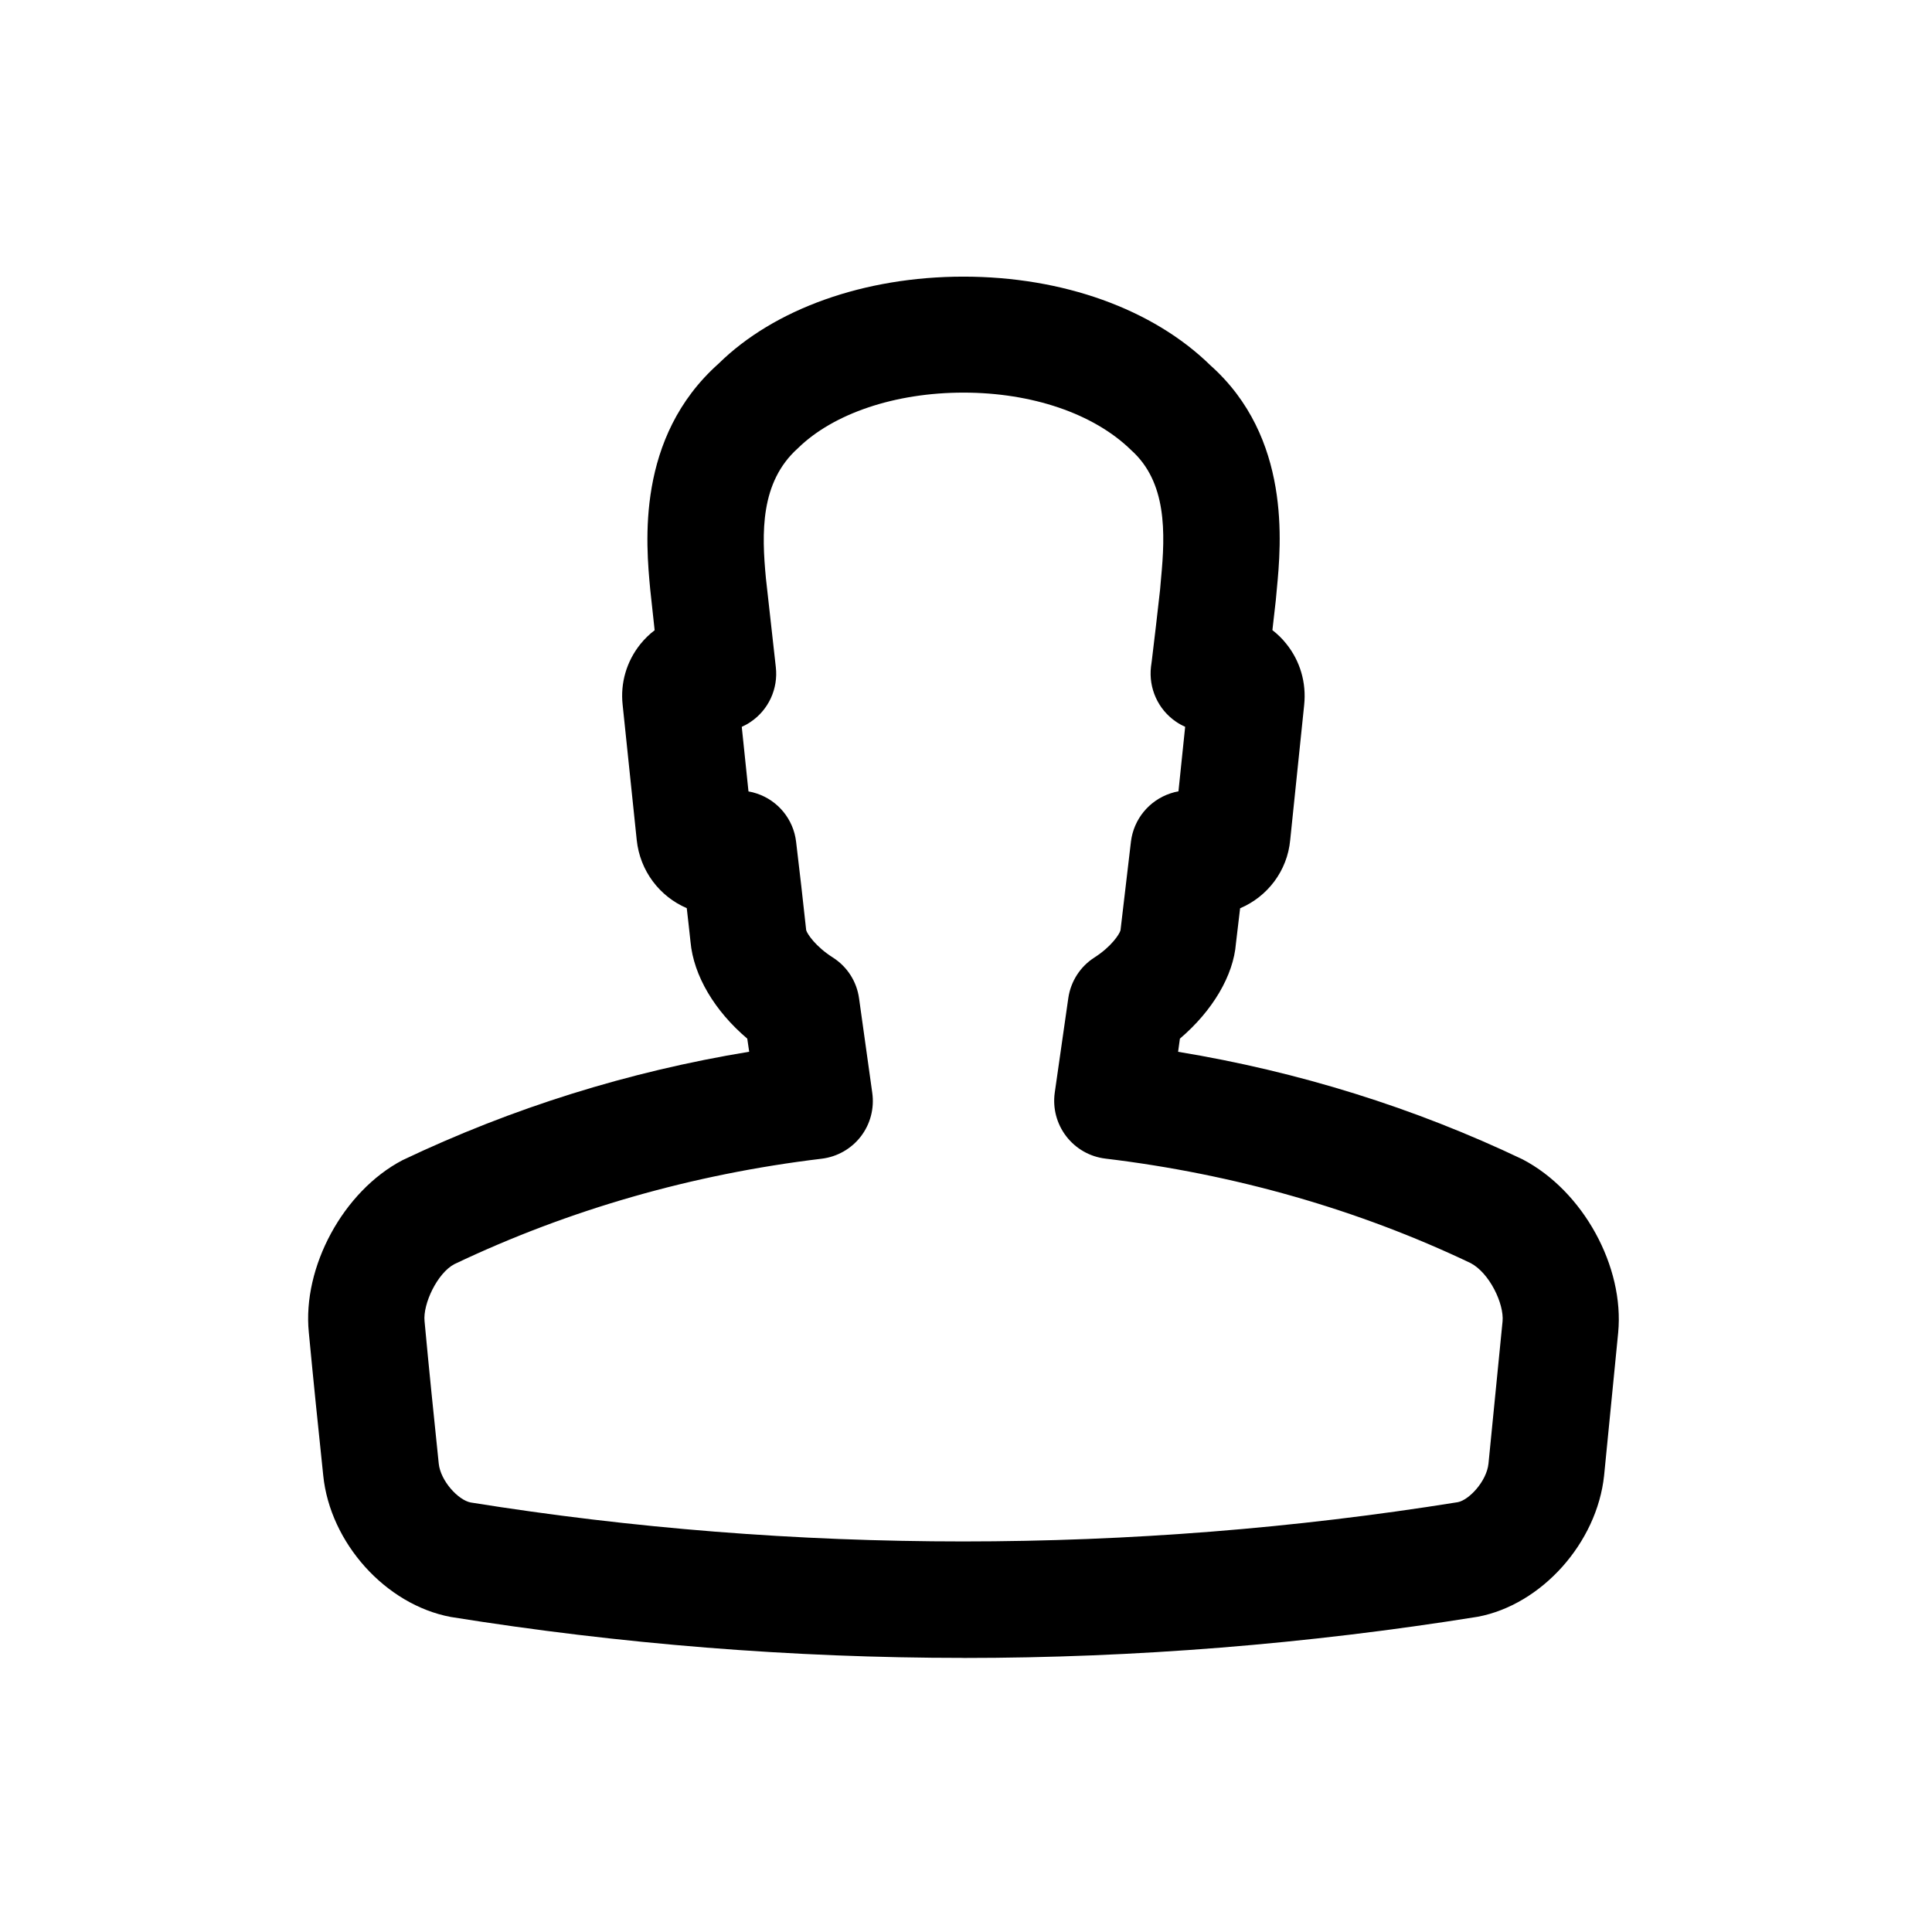
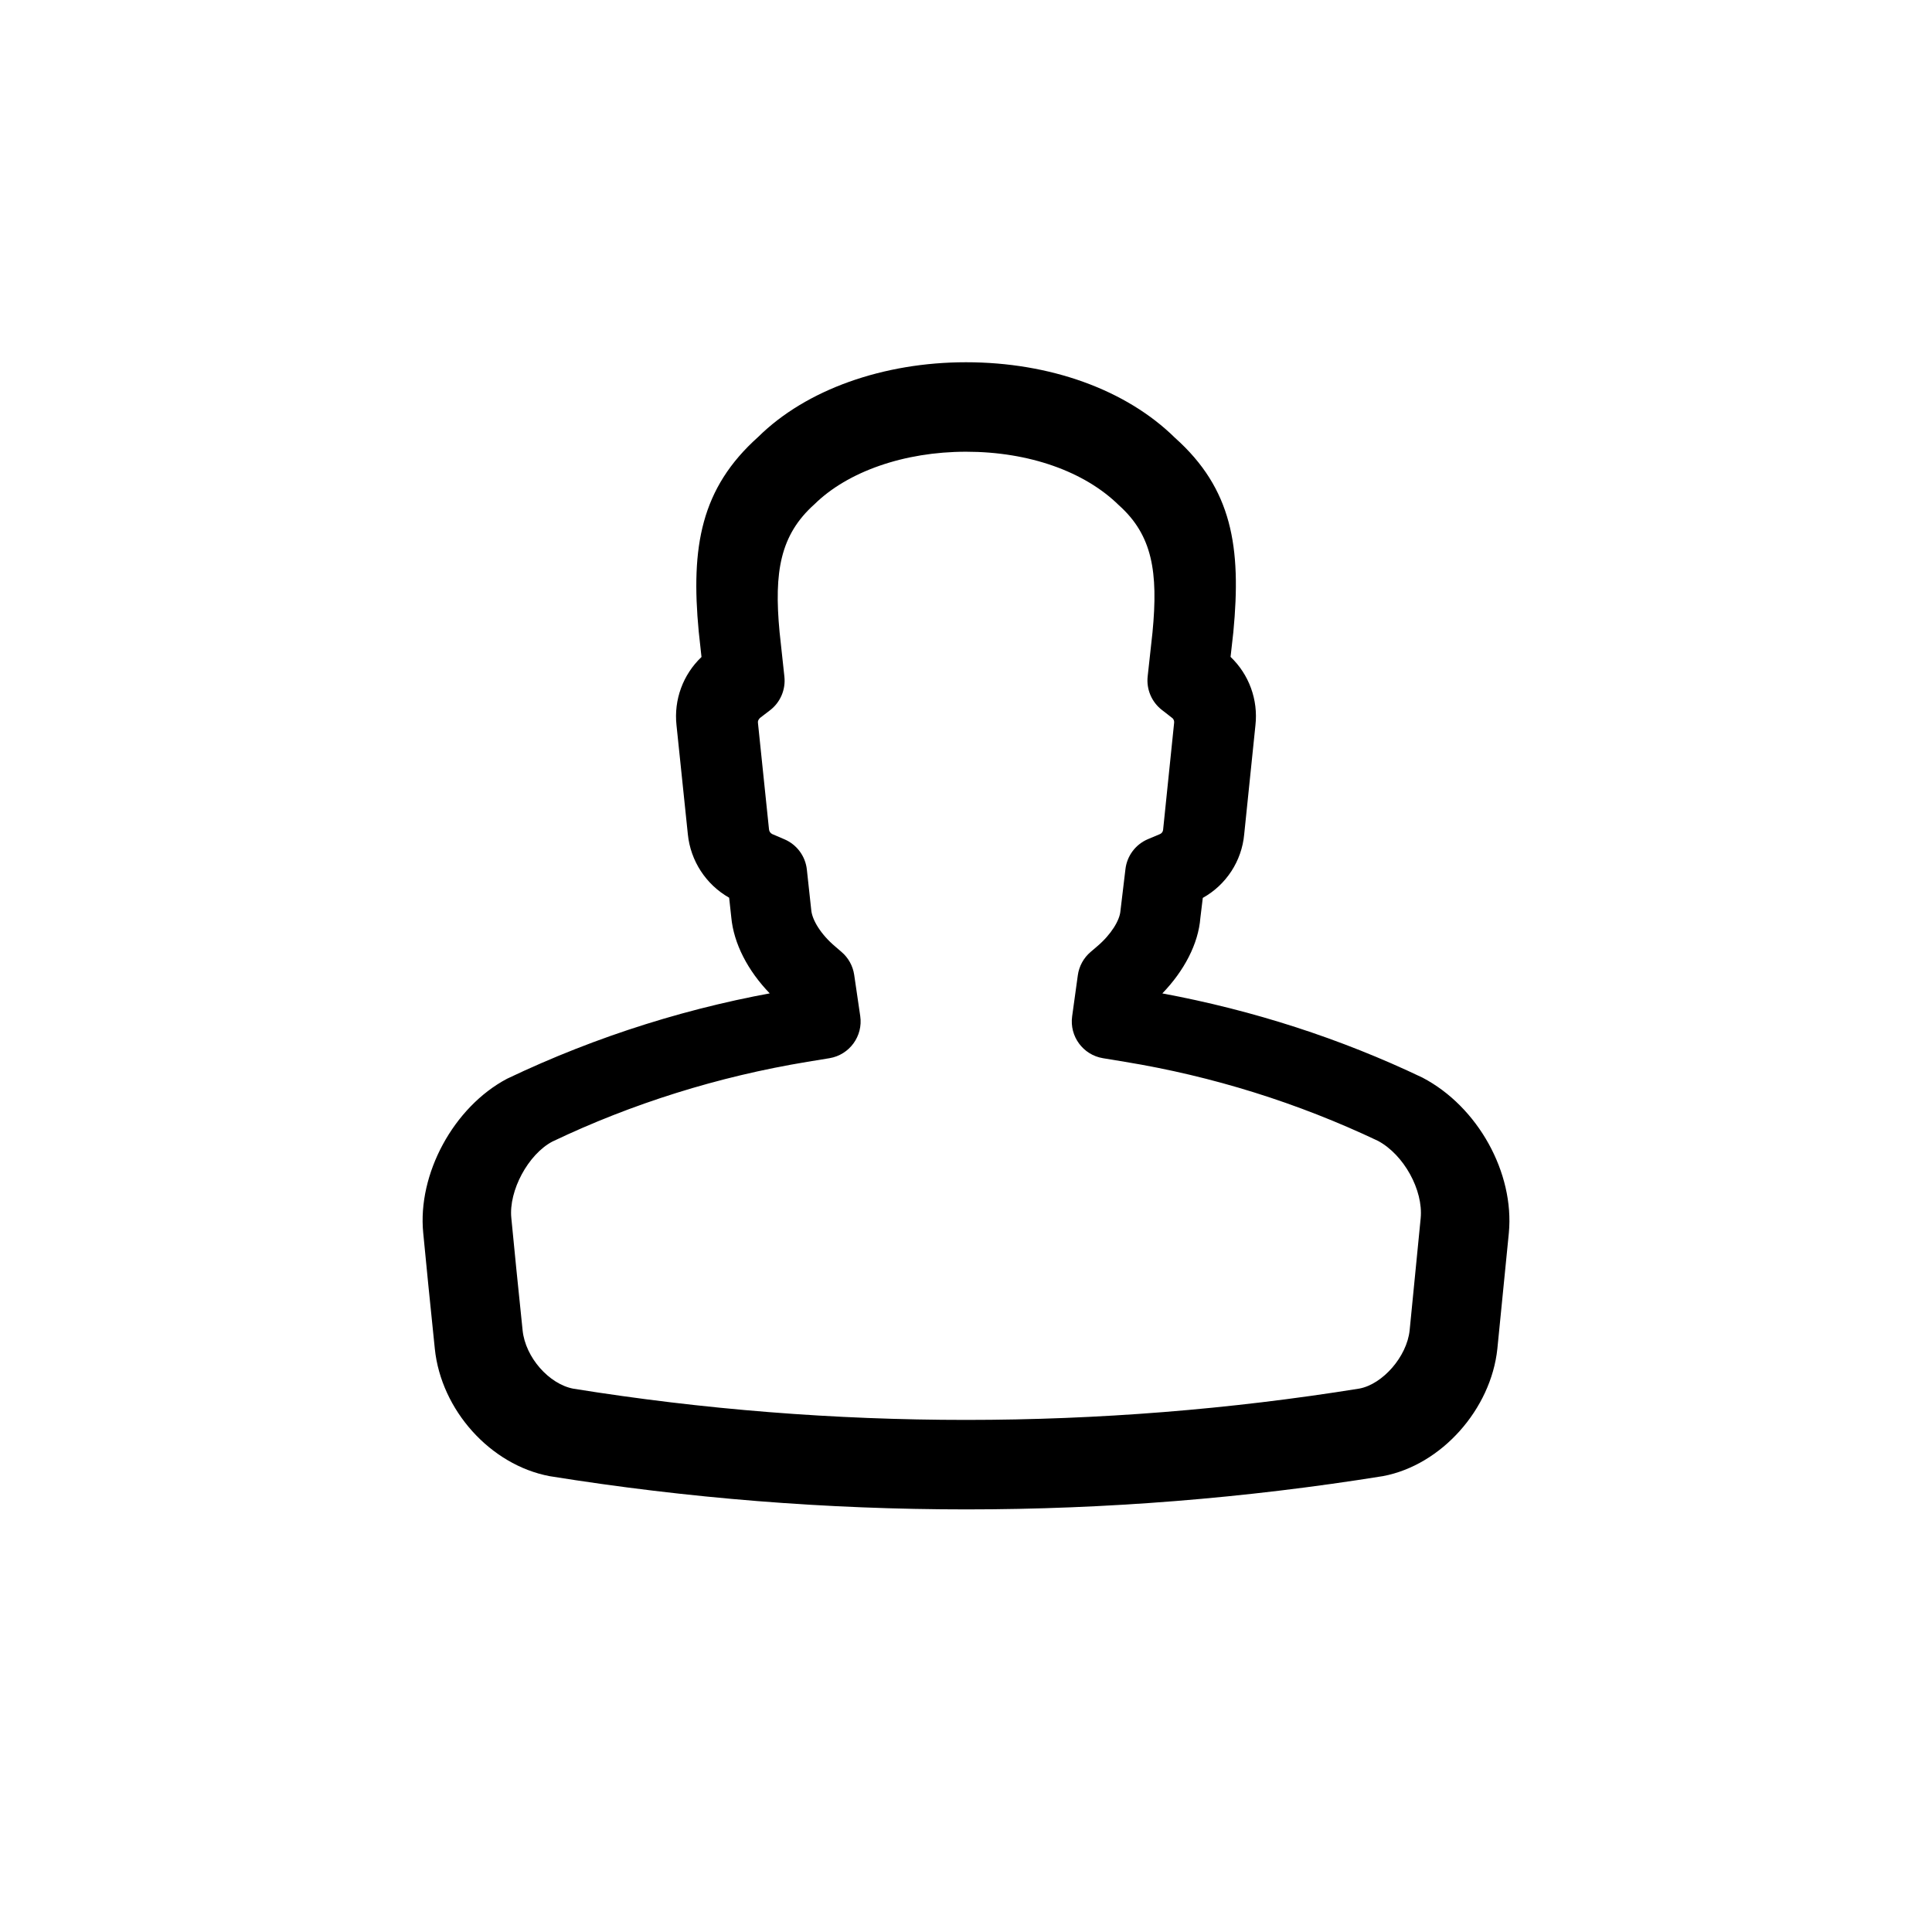
- <svg xmlns="http://www.w3.org/2000/svg" version="1.1" width="32" height="32" viewBox="0 0 32 32">
-   <path d="M15.958 27.46c-2.83 0-5.688-0.228-8.492-0.678-1.082-0.203-1.999-1.23-2.112-2.342-0.083-0.788-0.164-1.577-0.239-2.37-0.109-1.083 0.571-2.34 1.55-2.853 1.823-0.868 3.743-1.468 5.744-1.797l-0.032-0.217c-0.539-0.457-0.889-1.042-0.94-1.603-0.019-0.184-0.041-0.37-0.062-0.558-0.449-0.193-0.776-0.616-0.829-1.131l-0.233-2.236c-0.040-0.361 0.064-0.721 0.295-1.008 0.069-0.085 0.148-0.163 0.235-0.228l-0.073-0.674c-0.071-0.754-0.241-2.519 1.133-3.743 0.919-0.904 2.409-1.44 4.055-1.44s3.138 0.536 4.091 1.47c1.338 1.193 1.171 2.956 1.099 3.708l-0.017 0.185c-0.019 0.17-0.038 0.333-0.056 0.492 0.084 0.065 0.162 0.14 0.229 0.225 0.231 0.286 0.336 0.647 0.297 1.016l-0.231 2.233c-0.047 0.514-0.376 0.94-0.83 1.133l-0.069 0.582c-0.041 0.532-0.387 1.117-0.928 1.577l-0.030 0.218c1.997 0.329 3.91 0.926 5.703 1.78 1.009 0.526 1.691 1.781 1.586 2.873l-0.233 2.365c-0.118 1.117-1.037 2.142-2.095 2.34-2.826 0.453-5.684 0.682-8.516 0.682v0zM12.399 13.109c0.045 0.007 0.090 0.019 0.135 0.034 0.355 0.117 0.609 0.43 0.652 0.8 0.058 0.49 0.115 0.974 0.167 1.464 0.017 0.062 0.156 0.27 0.438 0.45 0.241 0.152 0.4 0.4 0.438 0.681l0.218 1.56c0.037 0.257-0.030 0.518-0.188 0.724s-0.393 0.339-0.65 0.37c-2.142 0.257-4.188 0.844-6.083 1.746-0.282 0.148-0.524 0.659-0.494 0.946 0.073 0.793 0.154 1.575 0.235 2.358 0.030 0.287 0.323 0.605 0.53 0.644 5.356 0.859 10.942 0.863 16.348-0.005 0.186-0.035 0.479-0.346 0.509-0.64l0.233-2.354c0.028-0.29-0.216-0.803-0.53-0.967-1.86-0.886-3.907-1.473-6.049-1.73-0.257-0.031-0.49-0.164-0.648-0.37s-0.226-0.465-0.19-0.722l0.225-1.57c0.041-0.276 0.199-0.521 0.434-0.67 0.278-0.179 0.412-0.383 0.43-0.449l0.173-1.469c0.045-0.37 0.299-0.681 0.654-0.799 0.043-0.015 0.088-0.026 0.133-0.034l0.111-1.069c-0.052-0.023-0.105-0.052-0.154-0.086-0.295-0.202-0.453-0.552-0.412-0.908l0.013-0.096c0.047-0.393 0.094-0.783 0.137-1.176l0.017-0.196c0.071-0.748 0.098-1.591-0.496-2.121-0.62-0.607-1.648-0.952-2.777-0.952s-2.153 0.344-2.742 0.921c-0.628 0.563-0.601 1.406-0.53 2.155l0.164 1.471c0.041 0.357-0.12 0.707-0.417 0.907-0.047 0.032-0.096 0.059-0.147 0.082l0.111 1.068z" />
+ <svg xmlns="http://www.w3.org/2000/svg" width="32" height="32" viewBox="0 0 32 32">
+   <path d="M19.252 16.454c1.506.28 2.957.749 4.309 1.395.918.48 1.525 1.578 1.43 2.575l-.19 1.915c-.105 1-.924 1.927-1.893 2.11a43.508 43.508 0 0 1-13.804.001c-.983-.185-1.798-1.096-1.902-2.11-.083-.806-.139-1.36-.192-1.918-.097-.975.502-2.086 1.389-2.555a17.511 17.511 0 0 1 4.7-1.475l.377-.061.101.625-.625.093-.103-.7.625-.093-.408.483-.112-.094a2.92 2.92 0 0 1-.204-.191c-.362-.374-.598-.824-.638-1.263l-.035-.322a1.366 1.366 0 0 1-.684-1.05l-.188-1.807a1.355 1.355 0 0 1 .414-1.13l-.046-.422c-.133-1.404.035-2.374.986-3.224C13.354 6.45 14.636 6 16 6c1.387 0 2.65.452 3.462 1.252.944.844 1.101 1.805.966 3.218l-.046.41a1.357 1.357 0 0 1 .412 1.132l-.186 1.805c-.04.446-.3.84-.686 1.055l-.04.33c-.033.432-.271.88-.63 1.252a2.876 2.876 0 0 1-.204.19l-.113.096-.409-.482.626.086-.096.7-.626-.087.102-.625.374.061a17.91 17.91 0 0 1 .345.06zm-.62 1.133l-.364-.06a.617.617 0 0 1-.51-.693l.094-.68a.617.617 0 0 1 .211-.386l.11-.094c.23-.195.373-.43.385-.586l.083-.693a.617.617 0 0 1 .37-.495l.202-.085a.085.085 0 0 0 .052-.074l.182-1.767a.092.092 0 0 0-.022-.074c-.004-.005-.179-.14-.179-.14a.618.618 0 0 1-.237-.557l.08-.729c.097-1.002-.003-1.61-.556-2.105-.567-.558-1.486-.887-2.532-.887-1.026 0-1.963.33-2.511.87-.567.507-.672 1.117-.578 2.115l.08.74a.618.618 0 0 1-.239.558l-.166.127c-.03.033-.036.053-.033.08l.183 1.764a.096.096 0 0 0 .054.079l.203.087a.617.617 0 0 1 .37.5l.073.673c.015.162.157.399.392.598l.108.093a.617.617 0 0 1 .211.38l.1.682a.617.617 0 0 1-.509.699l-.366.06c-1.48.244-2.908.693-4.224 1.321-.4.211-.725.813-.68 1.265.052.543.106 1.079.187 1.861.046.451.44.891.84.967 4.293.69 8.723.69 13.02-.002.384-.072.786-.527.832-.964l.183-1.859c.044-.463-.278-1.05-.708-1.28a15.691 15.691 0 0 0-4.192-1.309z" fill-rule="nonzero" />
</svg>
